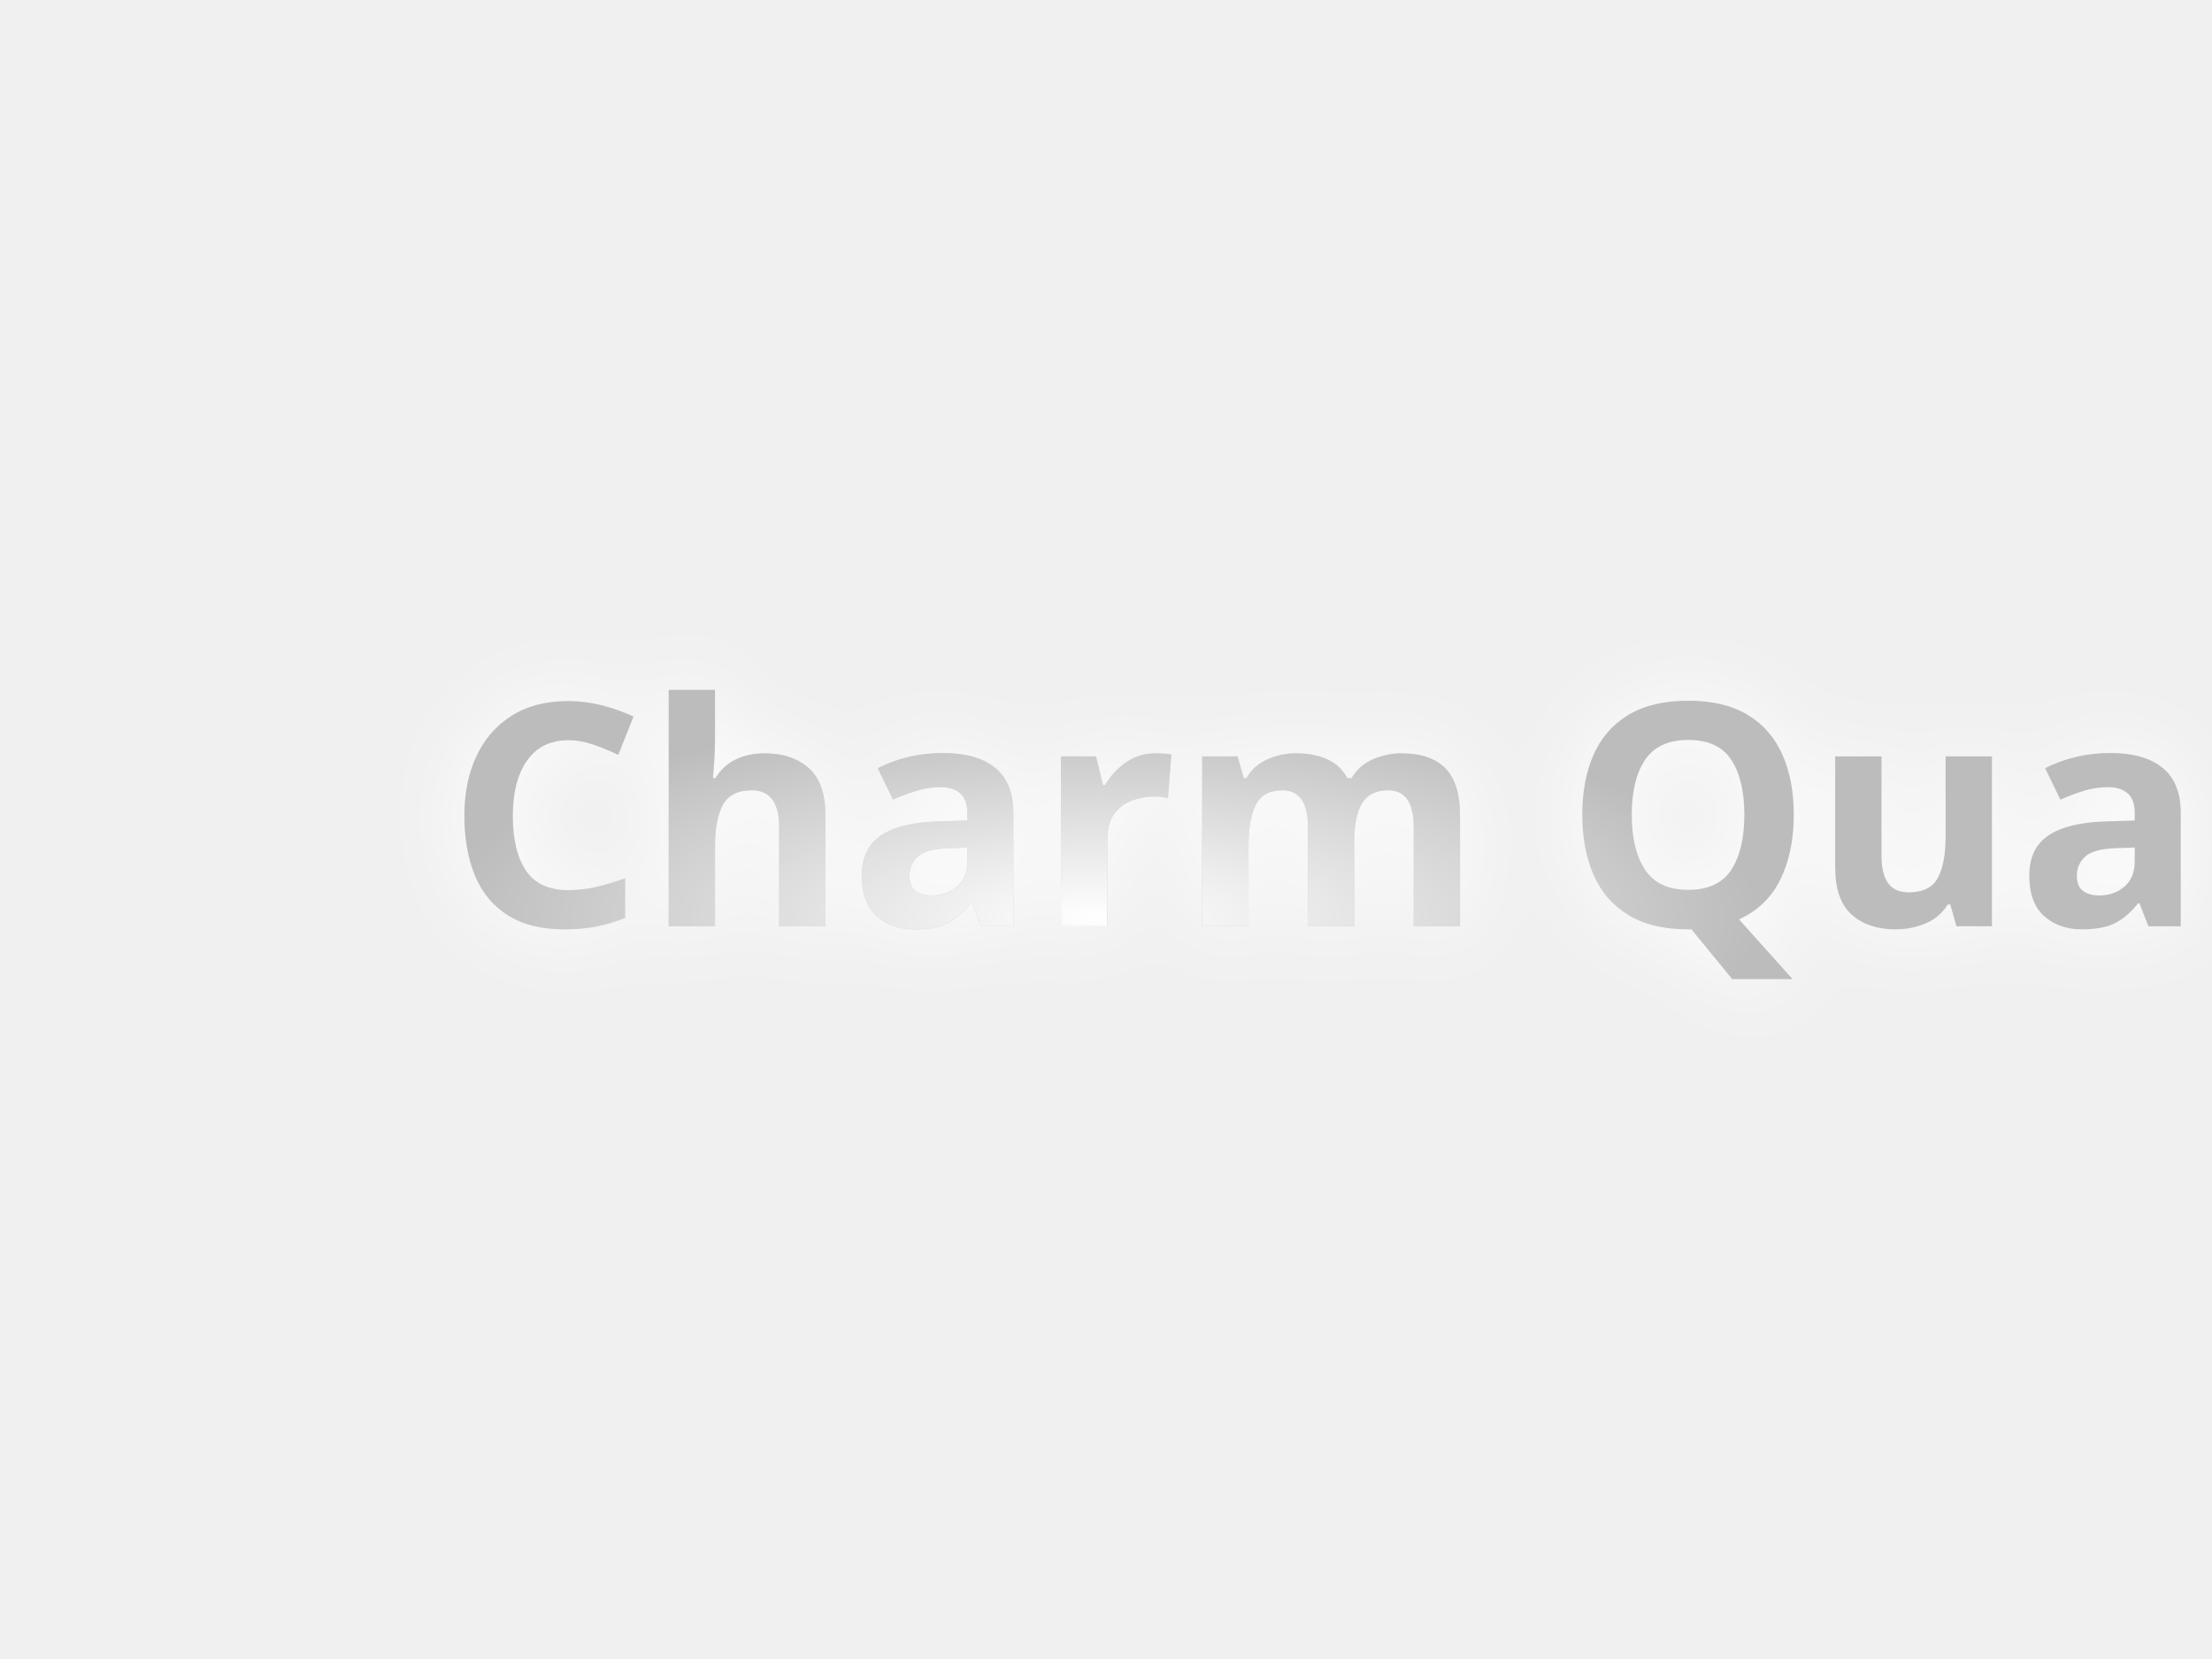
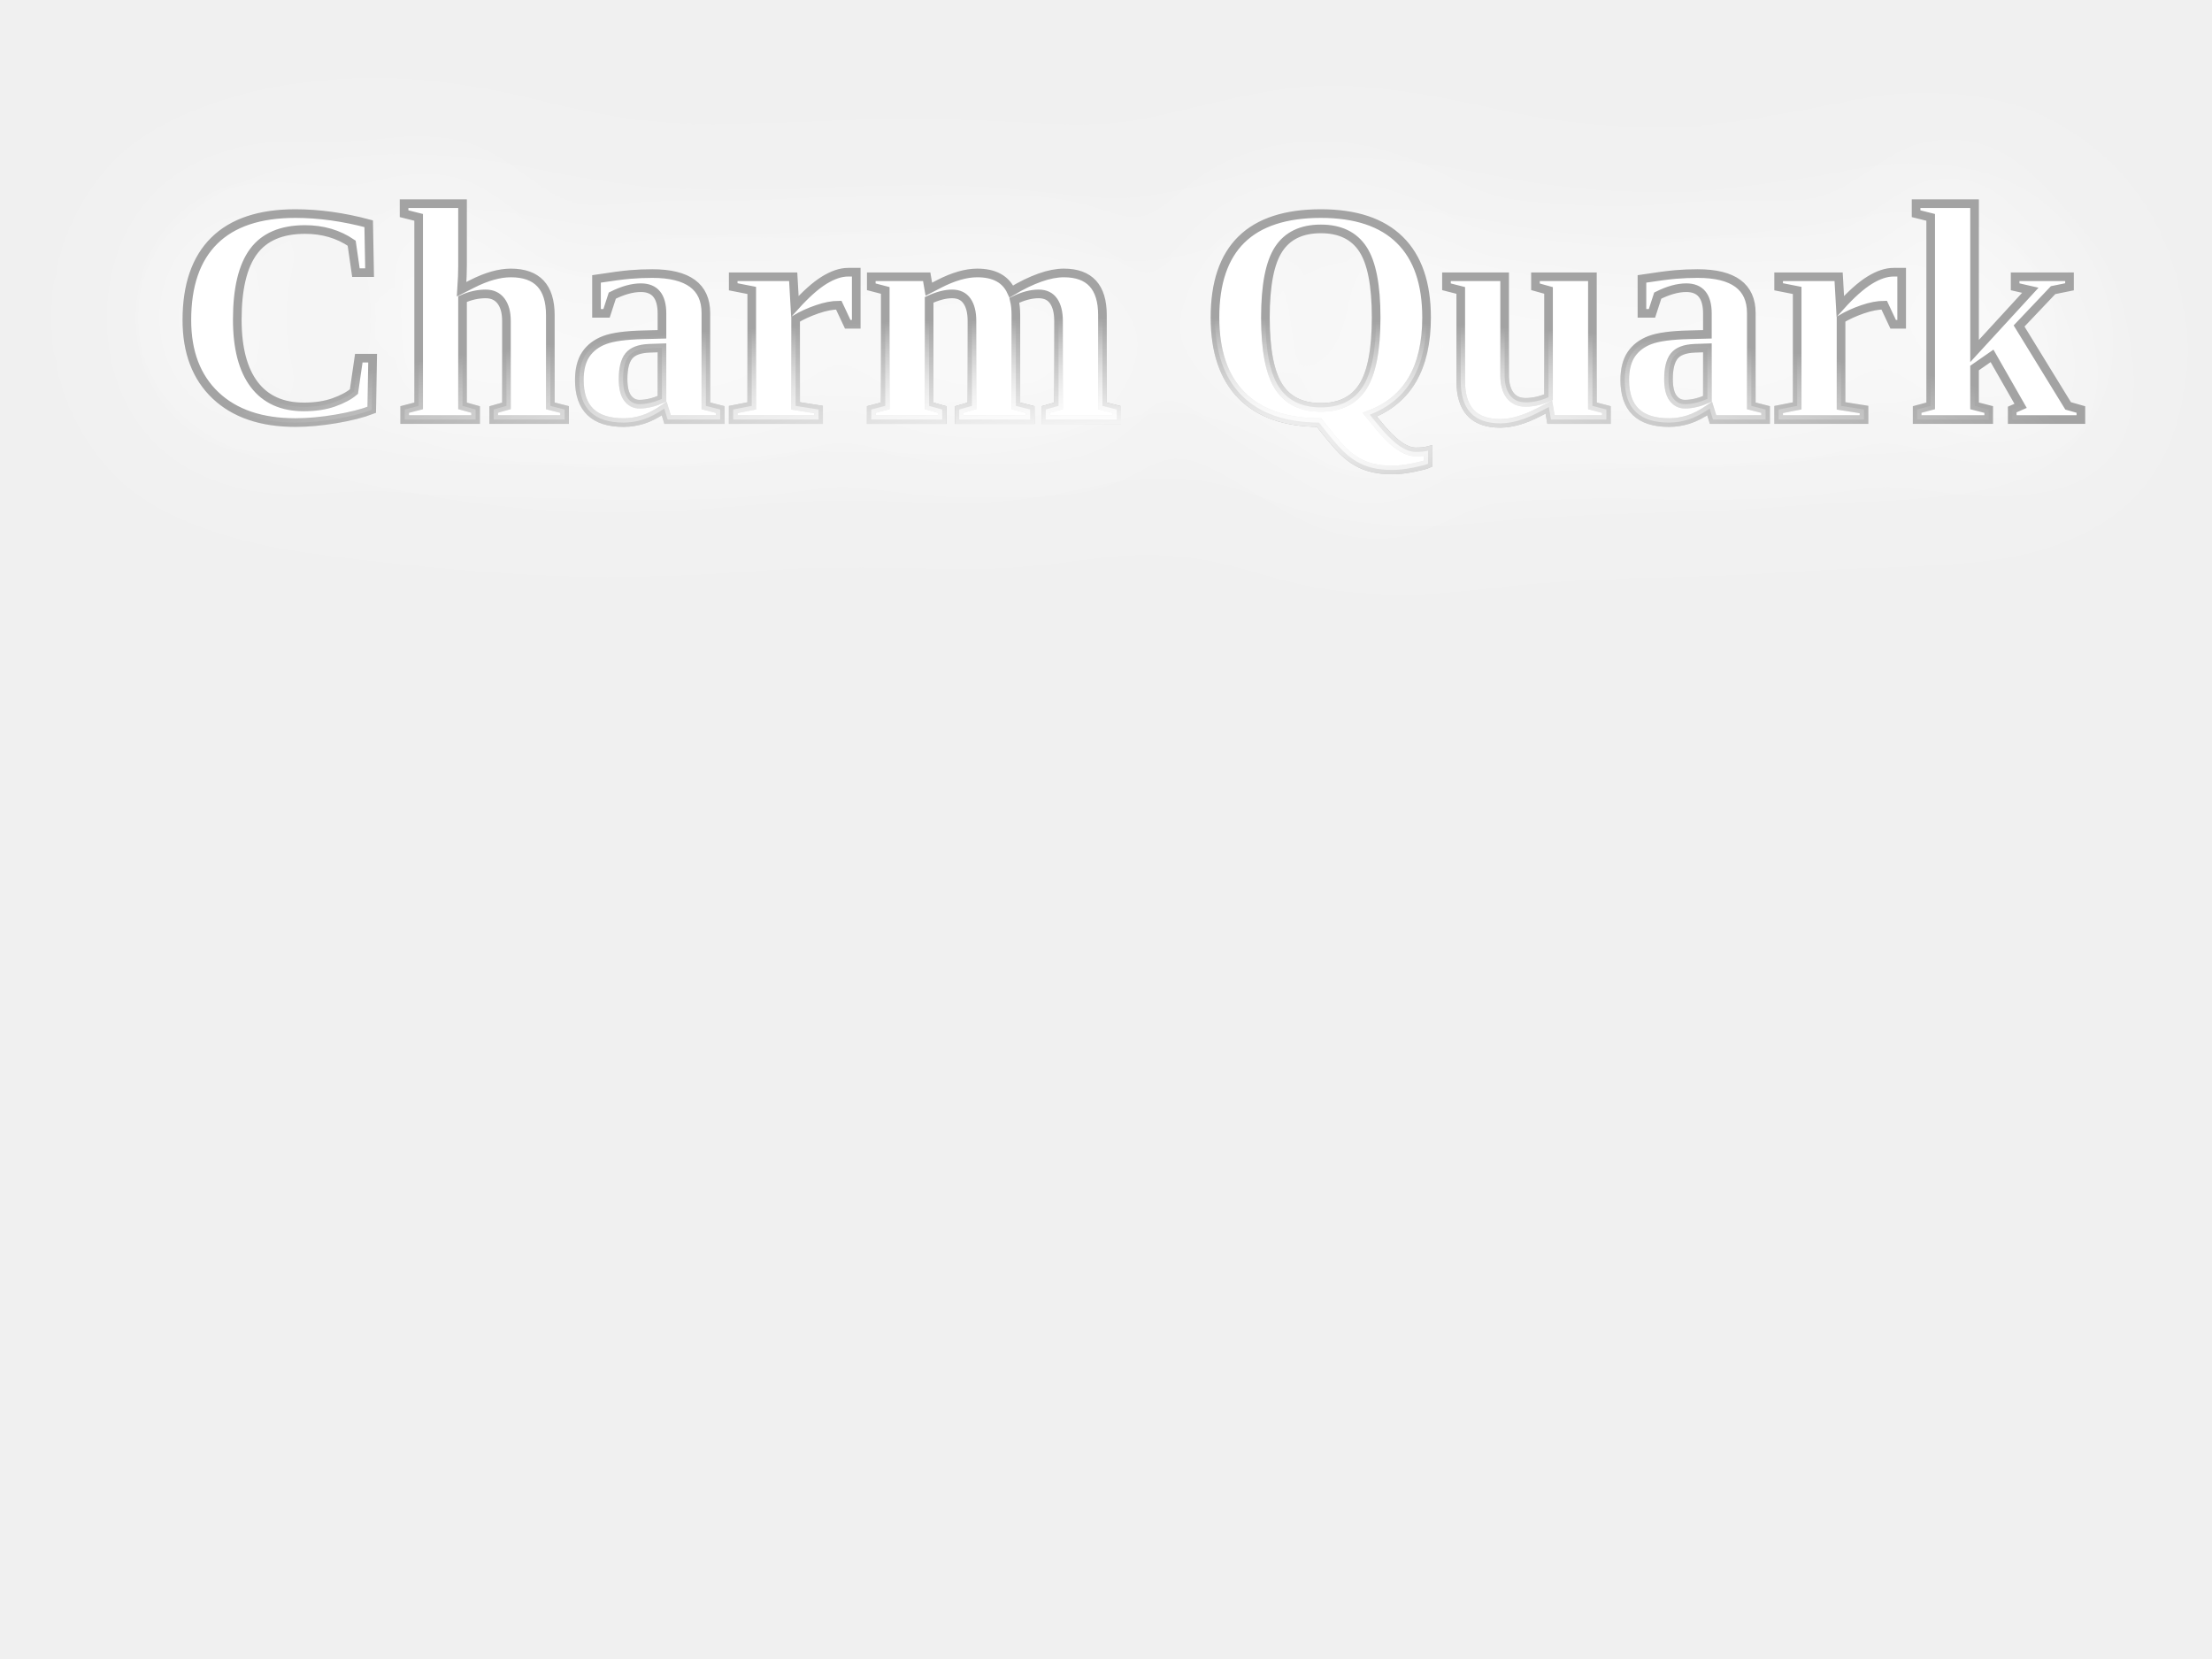
<svg xmlns="http://www.w3.org/2000/svg" xmlns:xlink="http://www.w3.org/1999/xlink" width="1024" height="768" id="svg2" version="1.1">
  <defs id="defs4">
    <linearGradient id="linearGradient3781">
      <stop style="stop-color:#ffffff;stop-opacity:1;" offset="0" id="stop3783" />
      <stop style="stop-color:#ffffff;stop-opacity:0;" offset="1" id="stop3785" />
    </linearGradient>
    <filter id="filter3777" x="-0.072" width="1.144" y="-0.363" height="1.726">
      <feGaussianBlur stdDeviation="18.035" id="feGaussianBlur3779" />
    </filter>
    <radialGradient xlink:href="#linearGradient3781" id="radialGradient3791" cx="508.86" cy="896.969" fx="508.86" fy="896.969" r="301.086" gradientTransform="matrix(1.015224,-1.1642827e-8,0,0.3243626,-7.794495,418.0486)" gradientUnits="userSpaceOnUse" />
+     <filter id="filter3778" x="-0.068" width="1.135" y="-0.54" height="2.08">
+       <feGaussianBlur stdDeviation="24.117" id="feGaussianBlur3780" />
+     </filter>
+     <radialGradient xlink:href="#linearGradient3781" id="radialGradient3788" cx="526.214" cy="844.676" fx="526.214" fy="844.676" r="430.73" gradientTransform="matrix(1.000002,0,0,0.1291139,-9.4098439e-4,377.8132)" gradientUnits="userSpaceOnUse" />
+     <radialGradient xlink:href="#linearGradient3781" id="radialGradient3796" cx="526.214" cy="844.676" fx="526.214" fy="844.676" r="430.73" gradientTransform="matrix(1.000002,3.9855218e-7,-5.1458526e-8,0.1291139,-8.9751857e-4,377.813)" gradientUnits="userSpaceOnUse" />
+     <filter id="filter3806" x="-0.135" width="1.27" y="-1.08" height="3.159">
+       <feGaussianBlur stdDeviation="48.234" id="feGaussianBlur3808" />
+     </filter>
+     <filter id="filter3814" x="-0.068" width="1.135" y="-0.54" height="2.08">
+       <feGaussianBlur stdDeviation="24.117" id="feGaussianBlur3816" />
+     </filter>
  </defs>
  <g id="layer3" style="display:inline">
-     <text transform="translate(0,-284.3622)" id="title-glow" y="713.146" x="206.594" style="font-size:144px;font-style:normal;font-variant:normal;font-weight:bold;font-stretch:normal;line-height:125%;letter-spacing:0px;word-spacing:0px;fill:#ffffff;fill-opacity:1;stroke:none;filter:url(#filter3777);font-family:PortagoITC TT;-inkscape-font-specification:PortagoITC TT Bold" xml:space="preserve">
-       <tspan y="713.146" x="206.594" id="tspan2993">Charm Quark</tspan>
-     </text>
+     <g id="title-glow">
+       <text id="text2985" y="194.218" x="79.473" style="font-size:144px;font-style:normal;font-variant:normal;font-weight:bold;font-stretch:normal;line-height:125%;letter-spacing:0px;word-spacing:0px;fill:#ffffff;fill-opacity:1;stroke:none;display:inline;filter:url(#filter3806);font-family:Bauhaus 93;-inkscape-font-specification:Bauhaus 93 Bold" xml:space="preserve">
+         <tspan y="194.218" x="79.473" id="tspan3772">Charm Quark</tspan>
+       </text>
+       <text xml:space="preserve" style="font-size:144px;font-style:normal;font-variant:normal;font-weight:bold;font-stretch:normal;line-height:125%;letter-spacing:0px;word-spacing:0px;fill:#ffffff;fill-opacity:1;stroke:none;display:inline;filter:url(#filter3814);font-family:Bauhaus 93;-inkscape-font-specification:Bauhaus 93 Bold" x="79.473" y="194.218" id="text3810">
+         <tspan id="tspan3812" x="79.473" y="194.218">Charm Quark</tspan>
+       </text>
+     </g>
  </g>
  <g id="layer1" transform="translate(0,-284.3622)" style="display:inline">
-     <text xml:space="preserve" style="font-size:144px;font-style:normal;font-variant:normal;font-weight:bold;font-stretch:normal;line-height:125%;letter-spacing:0px;word-spacing:0px;fill:#bcbcbc;fill-opacity:1;stroke:none;font-family:PortagoITC TT;-inkscape-font-specification:PortagoITC TT Bold" x="206.594" y="713.146" id="title-text">
-       <tspan id="tspan2987" x="206.594" y="713.146">Charm Quark</tspan>
+     <text xml:space="preserve" style="font-size:144px;font-style:normal;font-variant:normal;font-weight:bold;font-stretch:normal;line-height:125%;letter-spacing:0px;word-spacing:0px;fill:#ffffff;fill-opacity:1;stroke:#a3a3a3;stroke-width:4;stroke-miterlimit:4;stroke-opacity:1;stroke-dasharray:none;font-family:Bauhaus 93;-inkscape-font-specification:Bauhaus 93 Bold" x="79.473" y="478.58" id="title-text">
+       <tspan id="tspan2987" x="79.473" y="478.58">Charm Quark</tspan>
    </text>
  </g>
  <g id="layer2" style="display:inline">
-     <text transform="translate(0,-284.3622)" xml:space="preserve" style="font-size:144px;font-style:normal;font-variant:normal;font-weight:bold;font-stretch:normal;line-height:125%;letter-spacing:0px;word-spacing:0px;fill:url(#radialGradient3791);fill-opacity:1;stroke:none;font-family:PortagoITC TT;-inkscape-font-specification:PortagoITC TT Bold" x="206.594" y="713.146" id="title-flash">
-       <tspan id="tspan2999" x="206.594" y="713.146" style="fill:url(#radialGradient3791);fill-opacity:1">Charm Quark</tspan>
+     <text transform="translate(0,-284.3622)" id="title-flash" y="478.58" x="79.473" style="font-size:144px;font-style:normal;font-variant:normal;font-weight:bold;font-stretch:normal;line-height:125%;letter-spacing:0px;word-spacing:0px;fill:url(#radialGradient3796);fill-opacity:1;stroke:url(#radialGradient3788);stroke-width:4;stroke-miterlimit:4;stroke-opacity:1;stroke-dasharray:none;display:inline;font-family:Bauhaus 93;-inkscape-font-specification:Bauhaus 93 Bold" xml:space="preserve">
+       <tspan y="478.58" x="79.473" id="tspan3766" style="fill:url(#radialGradient3796);fill-opacity:1;stroke:url(#radialGradient3788)">Charm Quark</tspan>
    </text>
  </g>
</svg>
